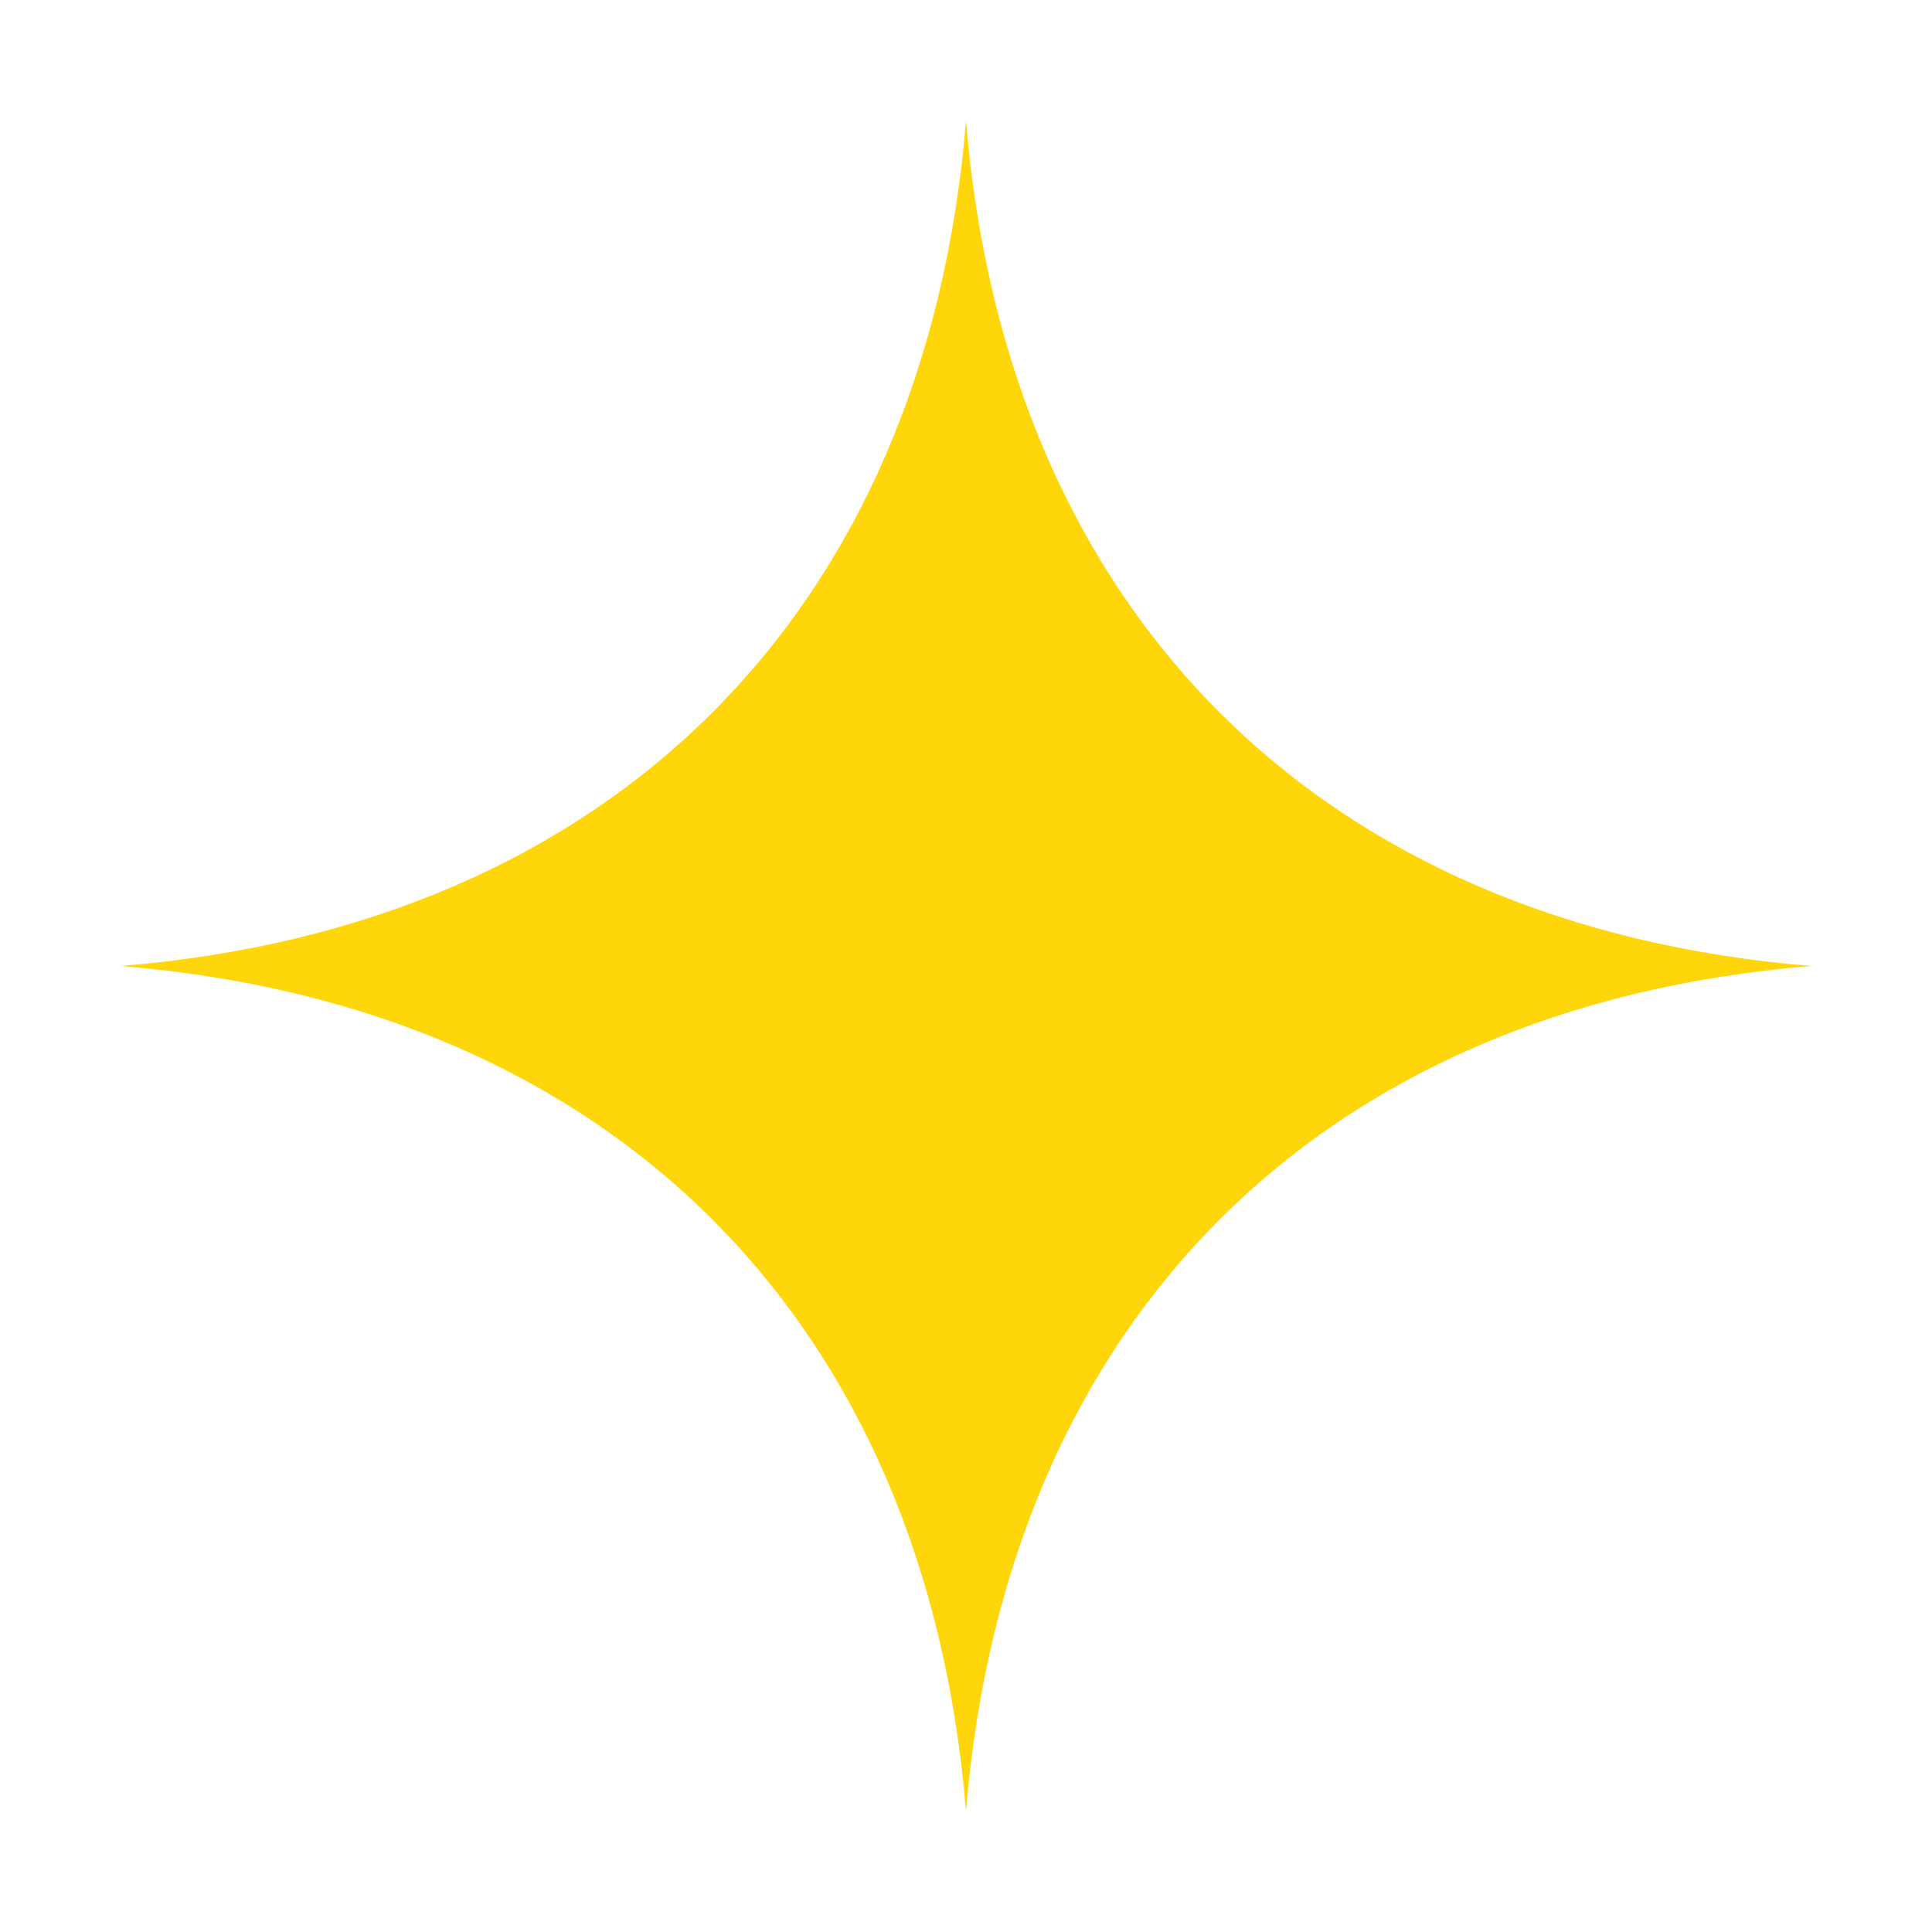
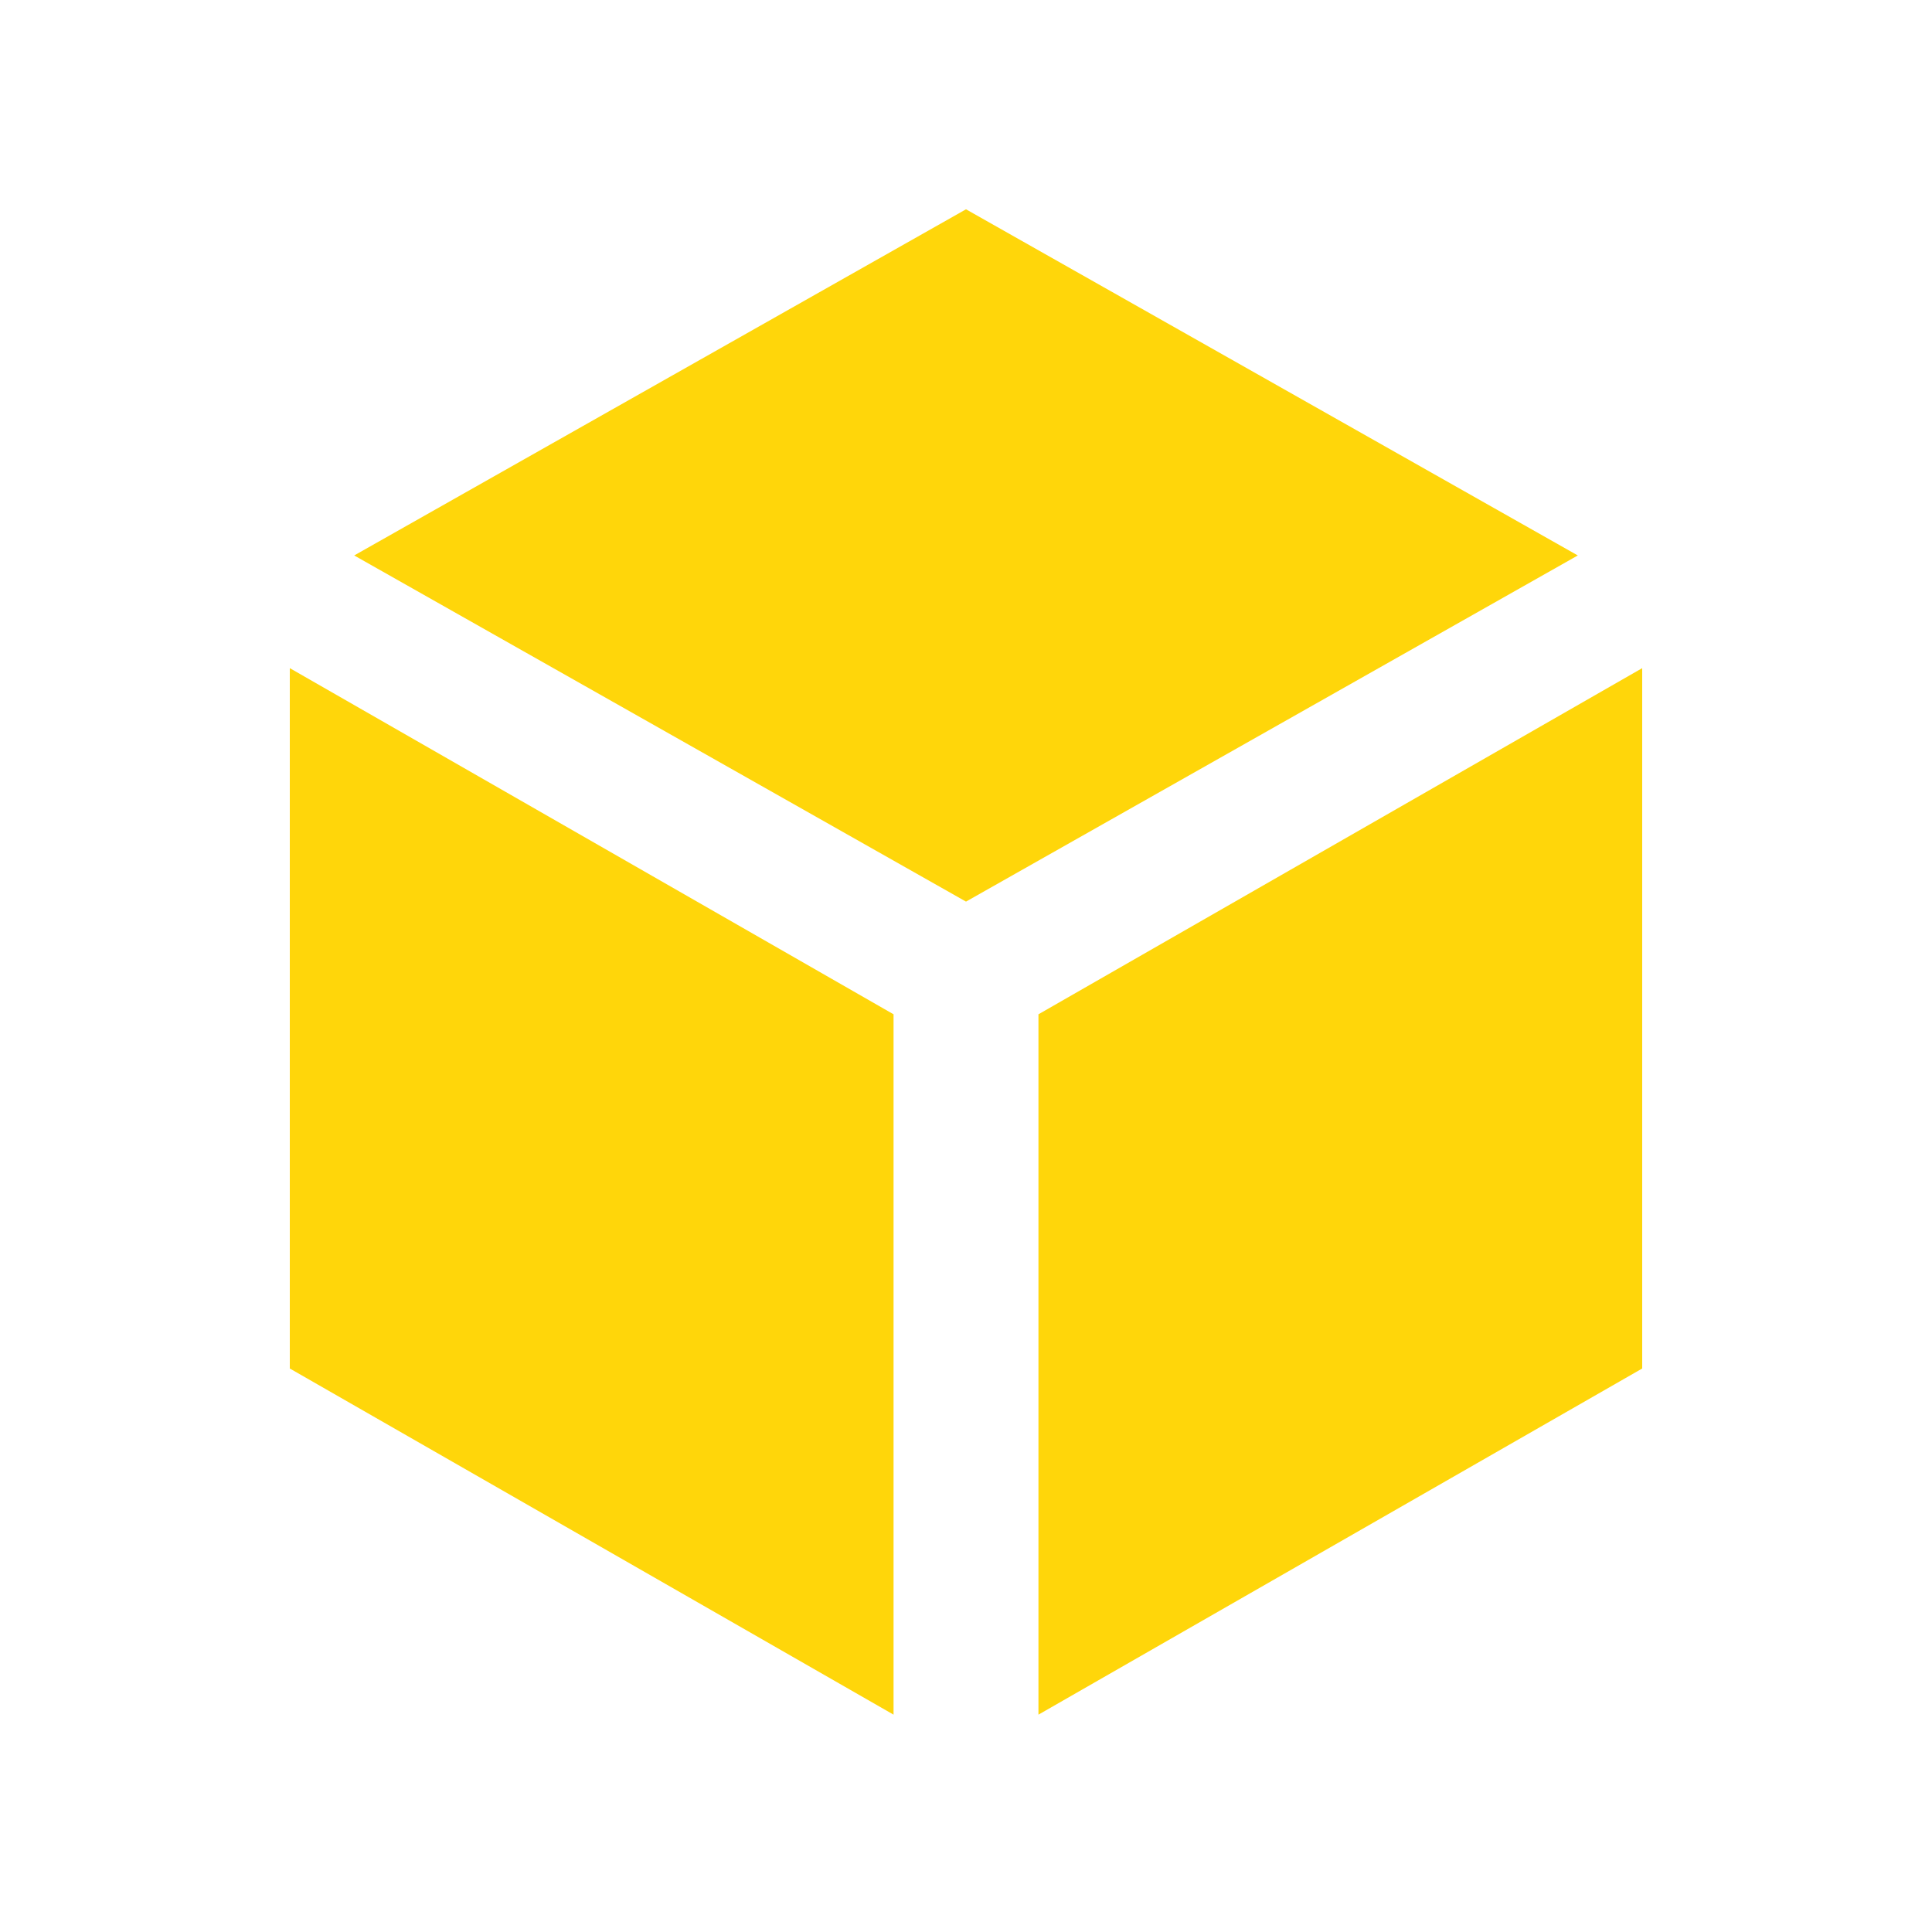
<svg xmlns="http://www.w3.org/2000/svg" viewBox="0 0 24 24">
-   <path fill="#FFD60A" d="M12 1.5C12.5 7.6 16.4 11.5 22.5 12 16.4 12.5 12.5 16.4 12 22.5 11.5 16.4 7.6 12.5 1.5 12 7.6 11.5 11.5 7.6 12 1.5Z" />
+   <path fill="#FFD60A" d="M12 2.6 19.6 6.9 12 11.2 4.4 6.9 12 2.6ZM3.6 8.3l7.5 4.3v8.7l-7.5-4.3V8.3ZM20.4 8.3v8.7l-7.5 4.3v-8.7l7.5-4.3Z" />
</svg>
